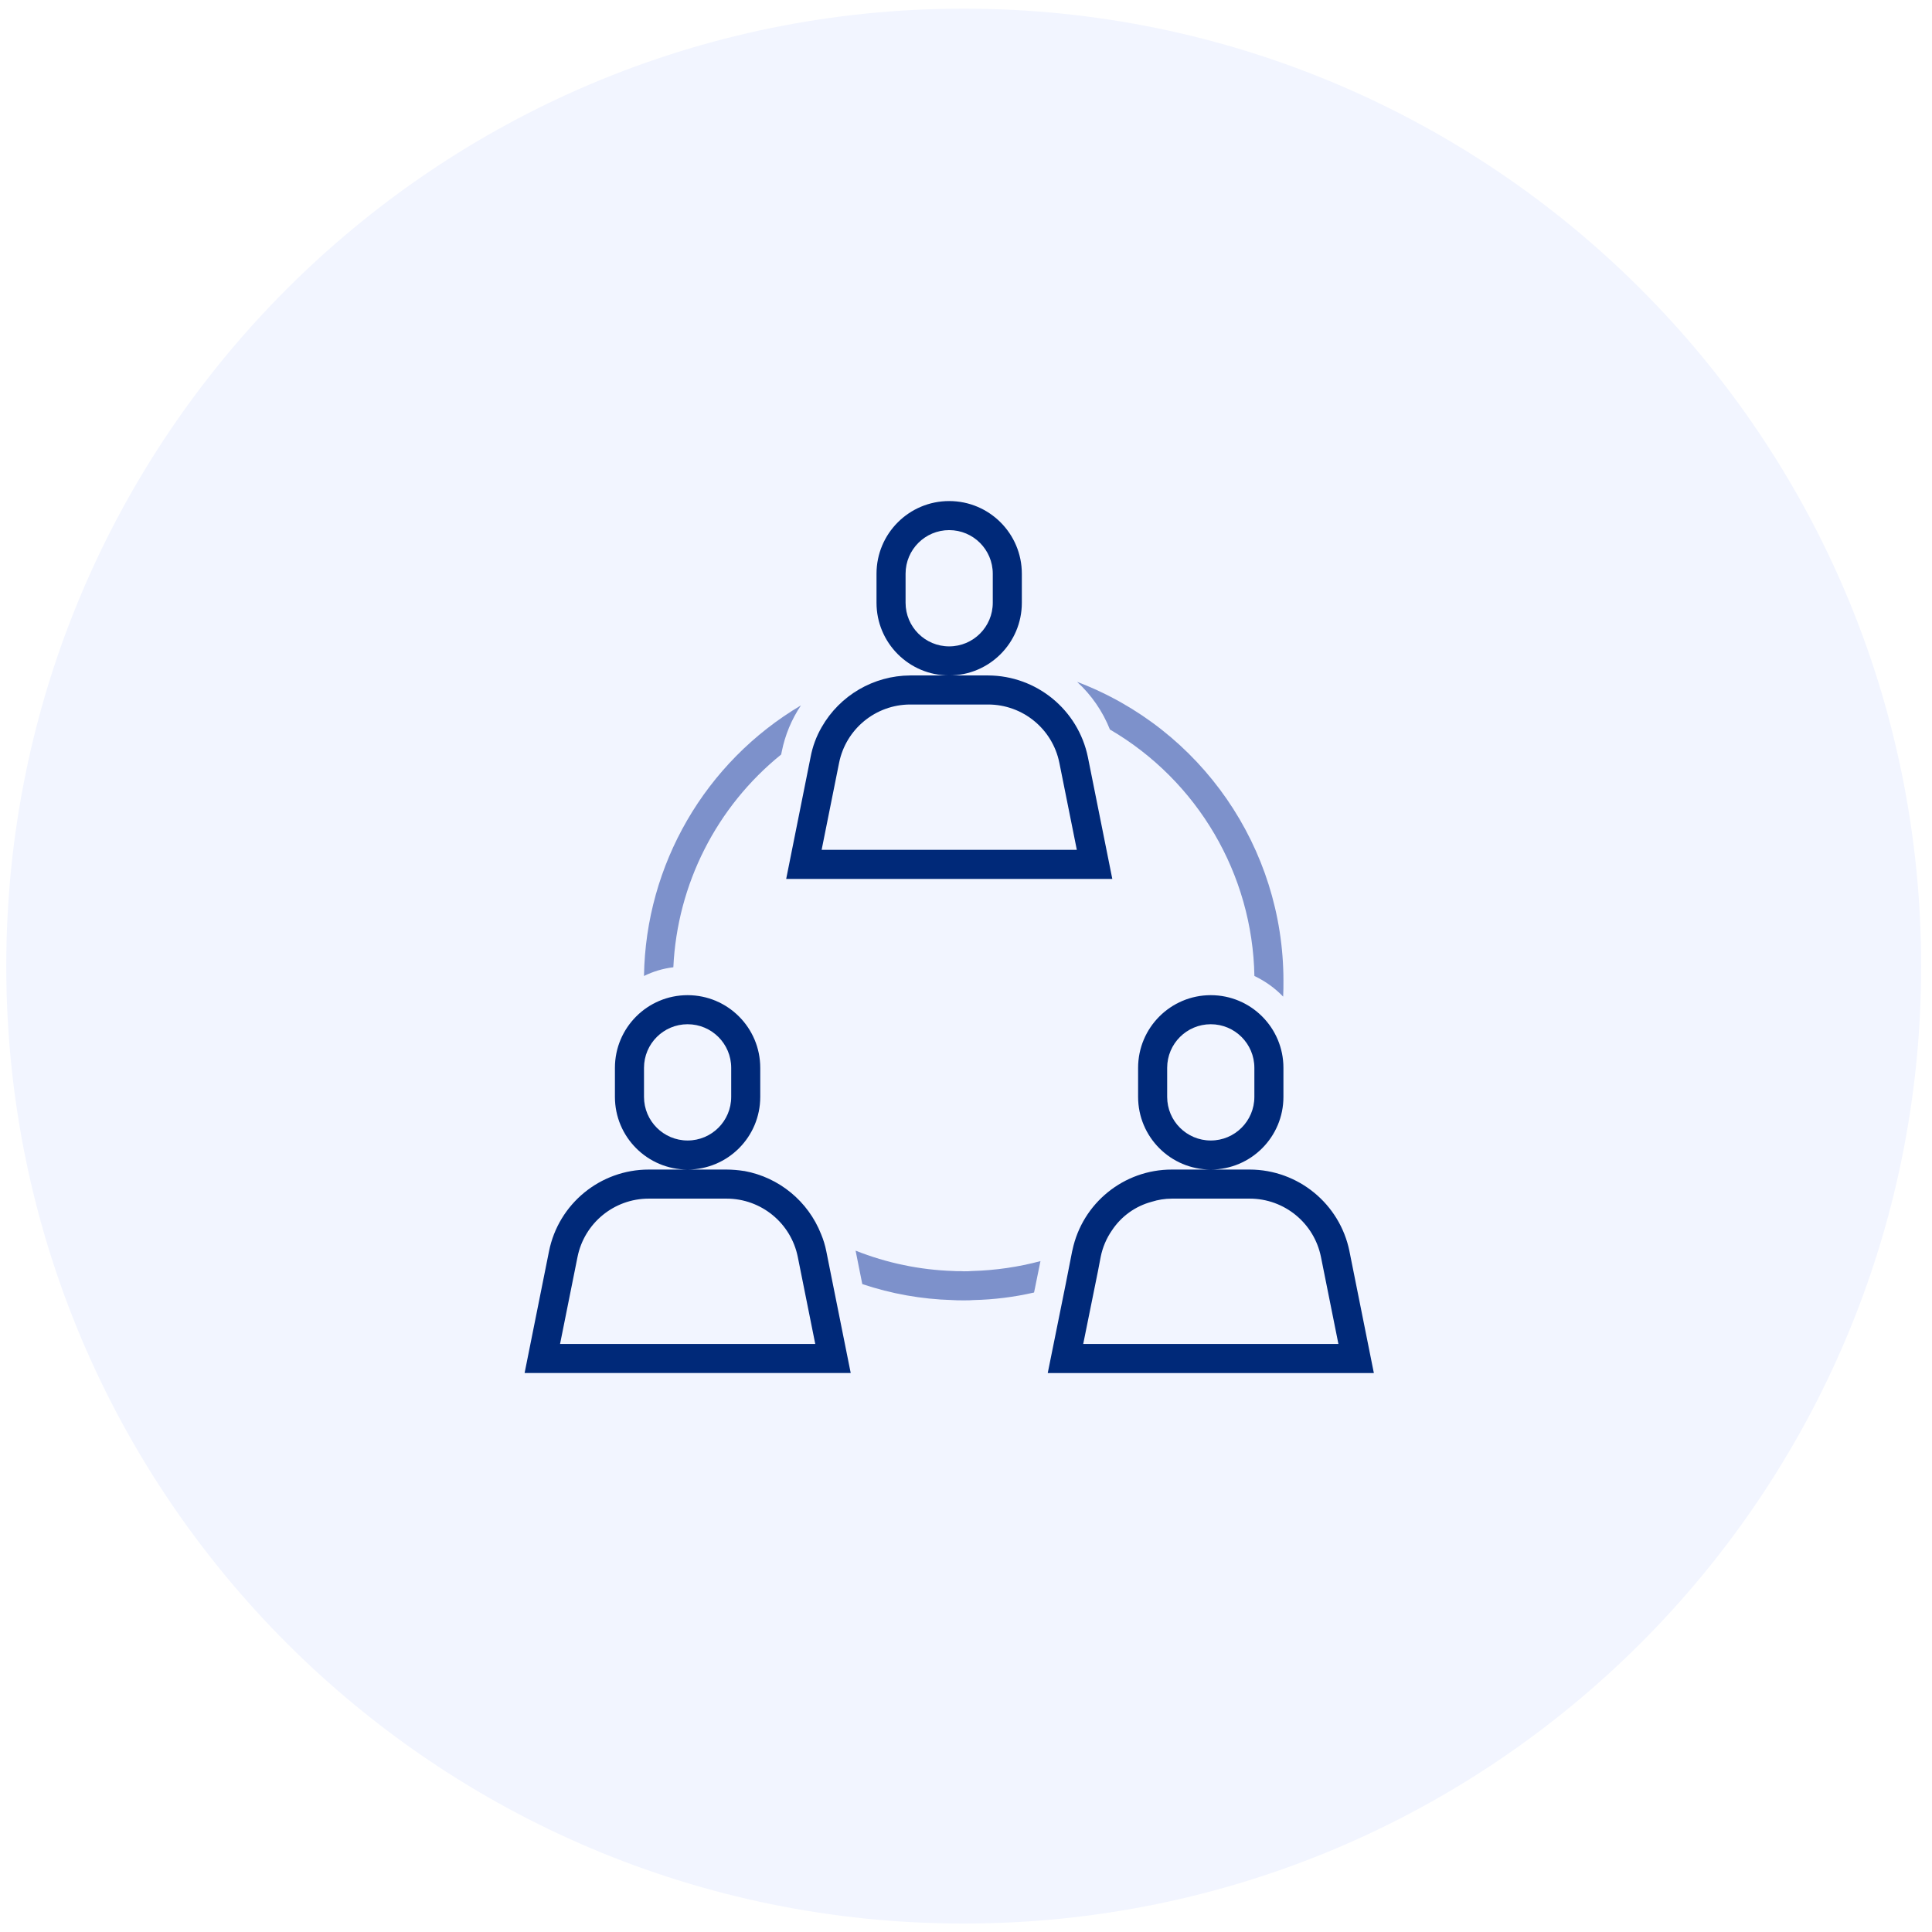
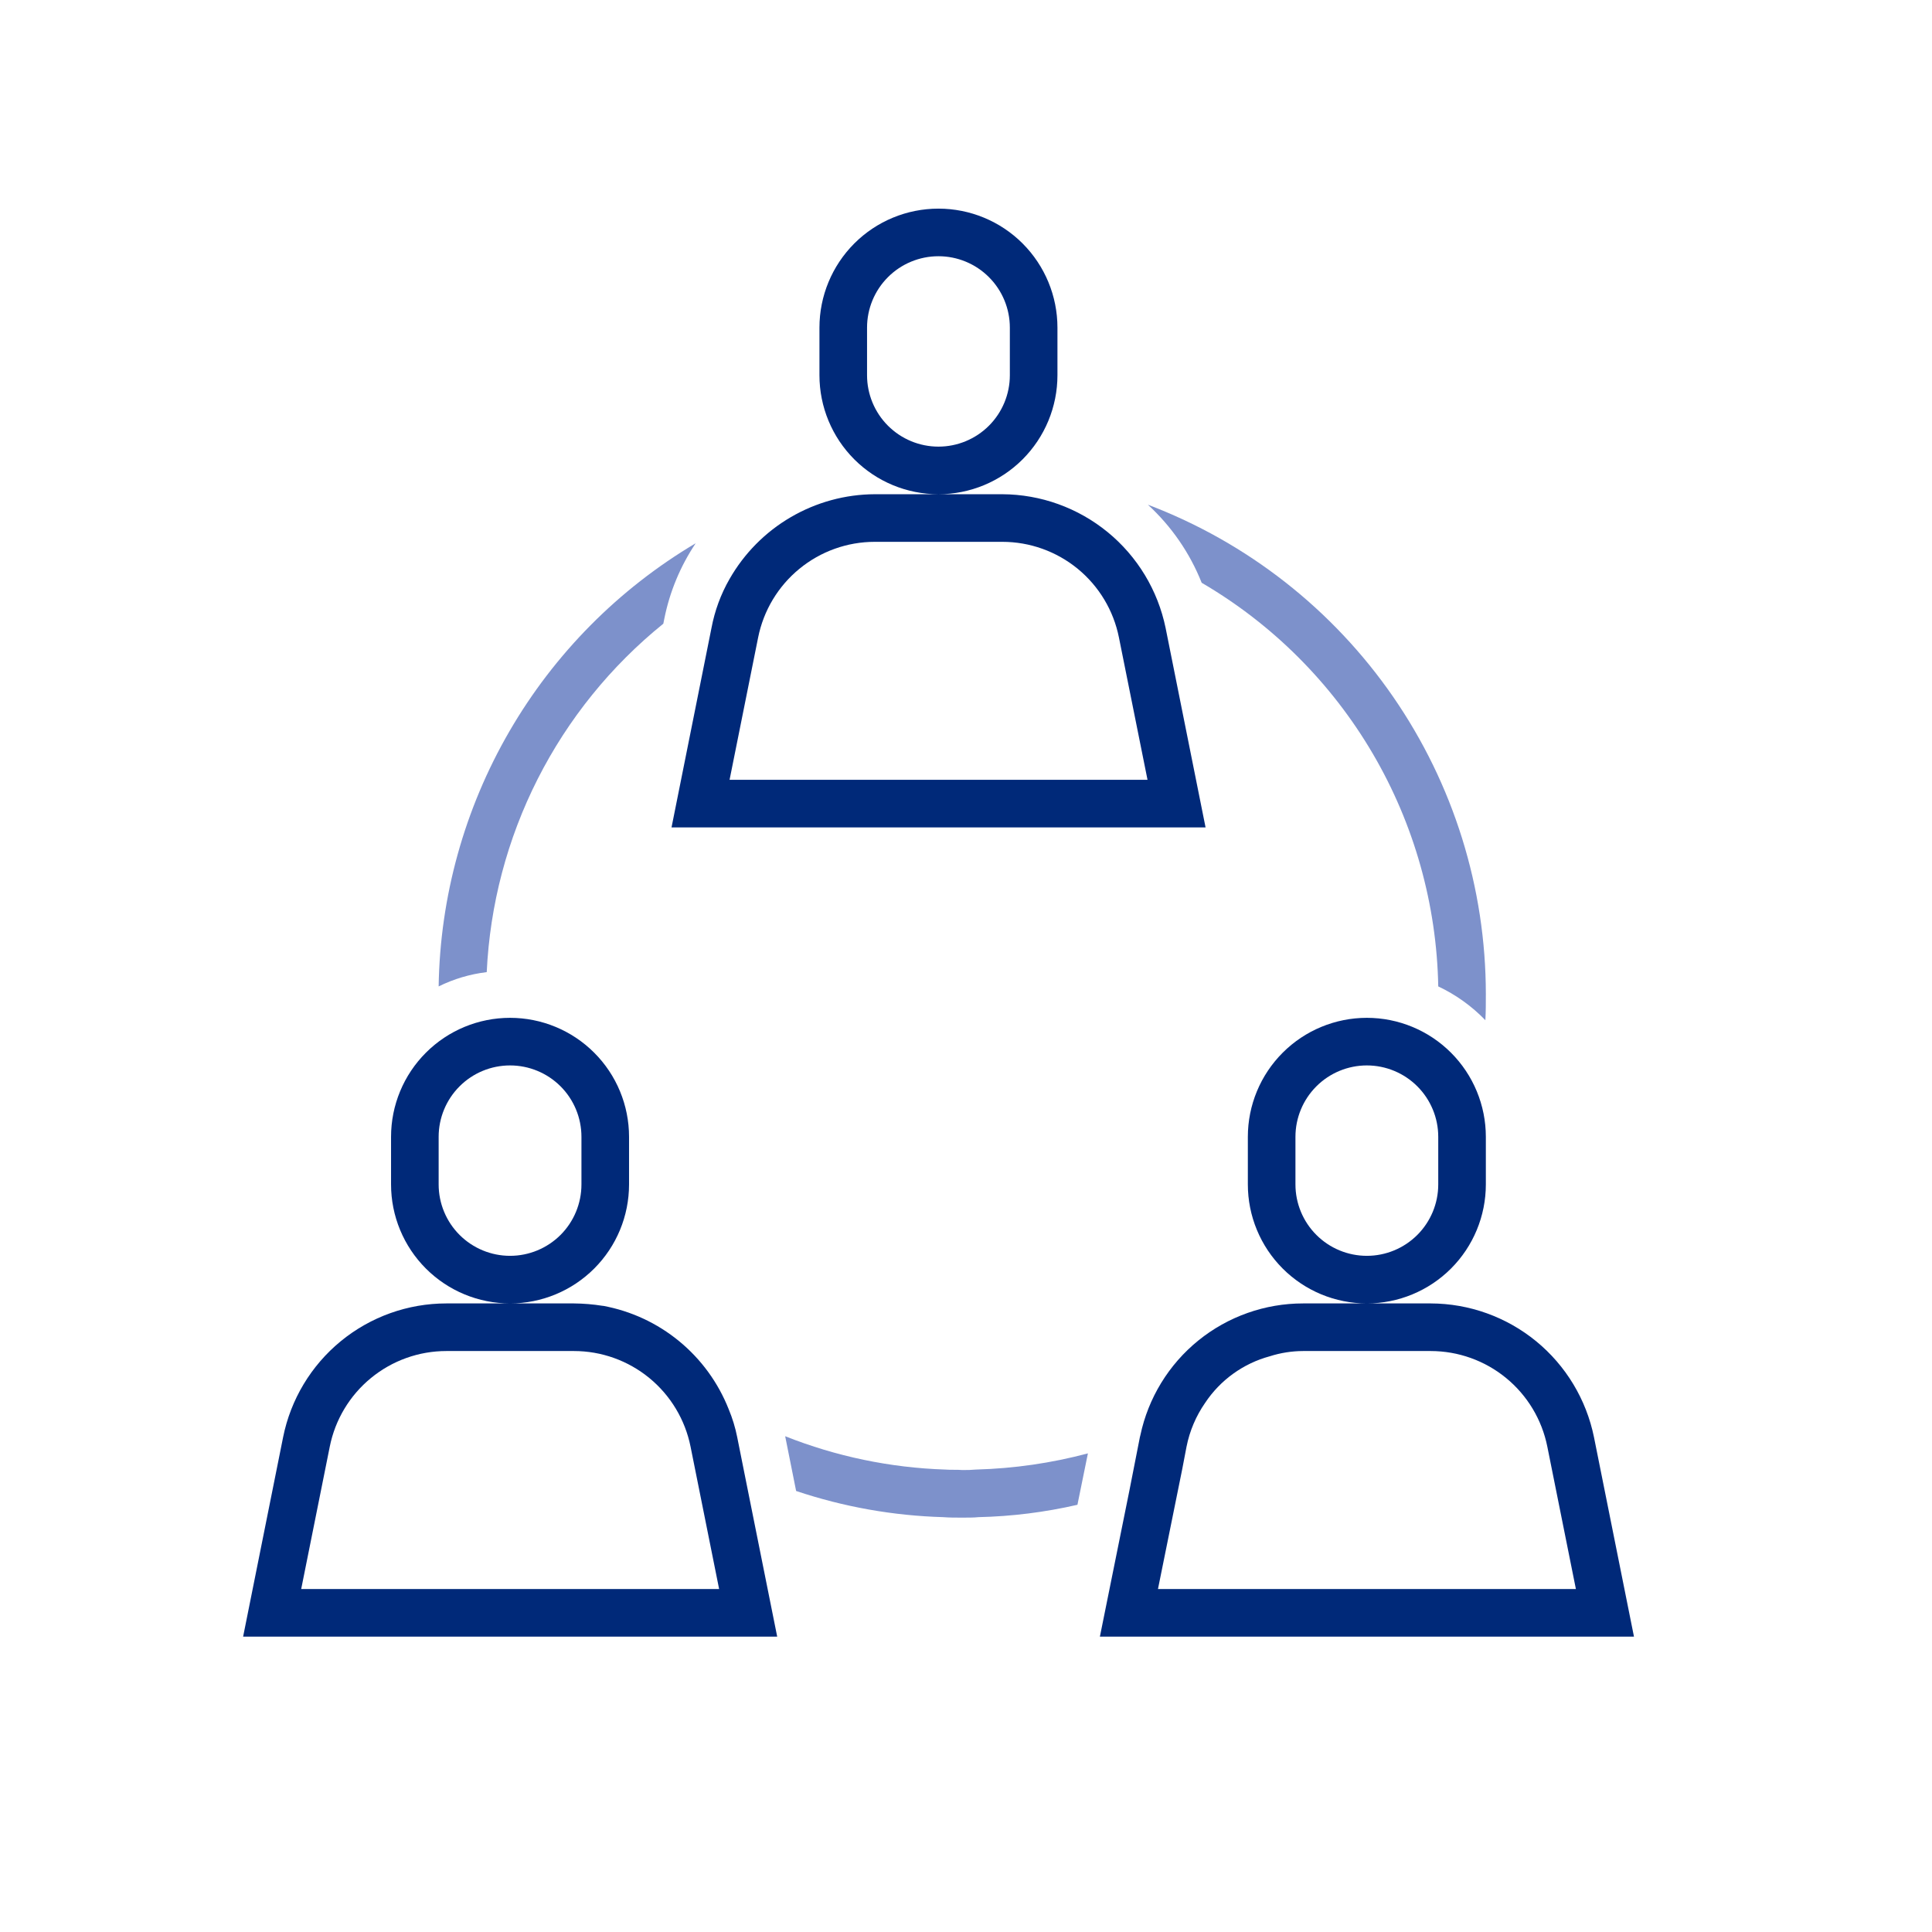
- <svg xmlns="http://www.w3.org/2000/svg" viewBox="0 0 113 113" fill="none">
-   <circle cx="56.366" cy="56.506" r="56" fill="#F2F5FF" />
-   <path d="M37.666 57.084a5.293 5.293 0 0 1 1.717-.51A17.025 17.025 0 0 1 45.69 44.13l.034-.17a7.48 7.48 0 0 1 1.122-2.703 18.734 18.734 0 0 0-9.18 15.827ZM56.86 74.339c-.164.014-.328.02-.493.017-.204-.017-.39 0-.612-.017a16.964 16.964 0 0 1-5.712-1.19l.391 1.955c1.696.569 3.466.884 5.253.935.204.017.442.017.68.017.204 0 .425 0 .578-.017a17.509 17.509 0 0 0 3.536-.442l.374-1.836a17.302 17.302 0 0 1-3.992.578h-.003Zm6.137-34.46a7.592 7.592 0 0 1 1.921 2.789 17.06 17.06 0 0 1 8.45 14.416c.629.297 1.199.706 1.682 1.207.017-.306.017-.612.017-.935a18.7 18.7 0 0 0-12.07-17.476Z" fill="#7D91CB" />
-   <path d="M78.928 73.183a5.967 5.967 0 0 0-5.83-4.777h-2.282a4.25 4.25 0 0 0 4.25-4.25v-1.7a4.25 4.25 0 1 0-8.5 0v1.7a4.25 4.25 0 0 0 4.25 4.25H68.54a5.936 5.936 0 0 0-5.814 4.71c0 .016-.017.05-.017.067l-.374 1.904-1.054 5.22h19.074l-1.428-7.124Zm-10.662-9.027v-1.7a2.55 2.55 0 0 1 5.1 0v1.7a2.55 2.55 0 1 1-5.1 0Zm-4.91 14.45.867-4.284.153-.799a4.15 4.15 0 0 1 .663-1.564 4.032 4.032 0 0 1 2.312-1.666 3.96 3.96 0 0 1 1.19-.187h4.556a4.25 4.25 0 0 1 4.165 3.417l1.02 5.083H63.356ZM48.567 74.373l-.238-1.19a5.24 5.24 0 0 0-.306-1.003 5.986 5.986 0 0 0-4.488-3.69h-.017a6.886 6.886 0 0 0-1.02-.084h-2.282a4.25 4.25 0 0 0 4.25-4.25v-1.7a4.25 4.25 0 1 0-8.5 0v1.7a4.25 4.25 0 0 0 4.25 4.25h-2.274a5.95 5.95 0 0 0-5.831 4.777l-1.428 7.123h19.074l-1.19-5.933Zm-10.9-10.217v-1.7a2.55 2.55 0 0 1 5.1 0v1.7a2.55 2.55 0 1 1-5.1 0Zm-4.91 14.45 1.02-5.083a4.25 4.25 0 0 1 4.165-3.417h4.556a4.25 4.25 0 0 1 4.165 3.417l1.02 5.083H32.757ZM63.629 44.283a5.982 5.982 0 0 0-5.831-4.777h-2.282a4.25 4.25 0 0 0 4.25-4.25v-1.7a4.25 4.25 0 1 0-8.5 0v1.7a4.25 4.25 0 0 0 4.25 4.25h-2.274a6.002 6.002 0 0 0-5.185 3.026 5.551 5.551 0 0 0-.647 1.75l-1.427 7.124h19.074l-1.428-7.123Zm-10.663-9.027v-1.7a2.55 2.55 0 0 1 5.1 0v1.7a2.55 2.55 0 1 1-5.1 0Zm-4.91 14.45 1.02-5.083a4.25 4.25 0 0 1 4.166-3.417h4.556a4.25 4.25 0 0 1 4.164 3.417l1.02 5.083H48.058Z" fill="#002979" />
+ <svg xmlns="http://www.w3.org/2000/svg" width="69" height="69" viewBox="0 0 69 69" fill="none">
+   <path d="M15.666 35.229C16.205 34.963 16.786 34.79 17.383 34.719C17.496 32.317 18.116 29.966 19.203 27.821C20.291 25.676 21.82 23.786 23.69 22.275L23.724 22.105C23.916 21.139 24.298 20.22 24.846 19.402C22.091 21.035 19.8 23.348 18.193 26.119C16.586 28.89 15.716 32.026 15.666 35.229ZM34.859 52.484C34.695 52.498 34.531 52.504 34.366 52.501C34.162 52.484 33.975 52.501 33.754 52.484C31.796 52.42 29.863 52.017 28.042 51.294L28.433 53.249C30.128 53.818 31.899 54.133 33.686 54.184C33.89 54.201 34.128 54.201 34.366 54.201C34.57 54.201 34.791 54.201 34.944 54.184C36.135 54.157 37.32 54.009 38.48 53.742L38.854 51.906C37.551 52.254 36.211 52.447 34.862 52.484H34.859ZM40.996 18.025C41.838 18.798 42.495 19.751 42.917 20.813C45.444 22.289 47.548 24.391 49.028 26.916C50.507 29.44 51.312 32.303 51.366 35.229C51.996 35.526 52.566 35.935 53.049 36.436C53.066 36.13 53.066 35.824 53.066 35.501C53.064 31.707 51.909 28.004 49.753 24.883C47.597 21.762 44.543 19.37 40.996 18.025Z" fill="#7D91CB" />
+   <path d="M56.928 51.328C56.654 49.983 55.925 48.773 54.863 47.902C53.8 47.032 52.471 46.555 51.097 46.551H48.816C49.943 46.551 51.024 46.103 51.821 45.306C52.618 44.509 53.066 43.428 53.066 42.301V40.601C53.066 39.474 52.618 38.393 51.821 37.596C51.024 36.799 49.943 36.351 48.816 36.351C47.689 36.351 46.608 36.799 45.811 37.596C45.014 38.393 44.566 39.474 44.566 40.601V42.301C44.566 43.428 45.014 44.509 45.811 45.306C46.608 46.103 47.689 46.551 48.816 46.551H46.541C45.179 46.55 43.858 47.017 42.799 47.874C41.74 48.732 41.009 49.927 40.727 51.26C40.727 51.277 40.71 51.311 40.71 51.328L40.336 53.232L39.282 58.451H58.356L56.928 51.328ZM46.266 42.301V40.601C46.266 39.925 46.535 39.276 47.013 38.798C47.491 38.32 48.14 38.051 48.816 38.051C49.492 38.051 50.141 38.32 50.619 38.798C51.097 39.276 51.366 39.925 51.366 40.601V42.301C51.366 42.977 51.097 43.626 50.619 44.104C50.141 44.582 49.492 44.851 48.816 44.851C48.14 44.851 47.491 44.582 47.013 44.104C46.535 43.626 46.266 42.977 46.266 42.301ZM41.356 56.751L42.223 52.467L42.376 51.668C42.487 51.107 42.713 50.574 43.039 50.104C43.582 49.286 44.404 48.694 45.351 48.438C45.736 48.315 46.138 48.252 46.541 48.251H51.097C52.08 48.252 53.031 48.592 53.79 49.215C54.55 49.838 55.07 50.705 55.262 51.668L56.282 56.751H41.356Z" fill="#002979" />
+   <path d="M26.567 52.518L26.329 51.328C26.261 50.984 26.158 50.648 26.023 50.325C25.649 49.38 25.041 48.545 24.256 47.9C23.471 47.254 22.534 46.819 21.535 46.636H21.518C21.18 46.582 20.839 46.554 20.498 46.551H18.216C19.343 46.551 20.424 46.103 21.221 45.306C22.019 44.509 22.466 43.428 22.466 42.301V40.601C22.466 39.474 22.019 38.393 21.221 37.596C20.424 36.799 19.343 36.351 18.216 36.351C17.089 36.351 16.008 36.799 15.211 37.596C14.414 38.393 13.966 39.474 13.966 40.601V42.301C13.966 43.428 14.414 44.509 15.211 45.306C16.008 46.103 17.089 46.551 18.216 46.551H15.942C14.568 46.551 13.236 47.027 12.173 47.898C11.11 48.769 10.382 49.981 10.111 51.328L8.683 58.451H27.757L26.567 52.518ZM15.666 42.301V40.601C15.666 39.925 15.935 39.276 16.413 38.798C16.891 38.319 17.54 38.051 18.216 38.051C18.893 38.051 19.541 38.319 20.02 38.798C20.498 39.276 20.766 39.925 20.766 40.601V42.301C20.766 42.977 20.498 43.626 20.02 44.104C19.541 44.582 18.893 44.851 18.216 44.851C17.54 44.851 16.891 44.582 16.413 44.104C15.935 43.626 15.666 42.977 15.666 42.301ZM10.757 56.751L11.777 51.668C11.969 50.705 12.489 49.838 13.249 49.215C14.008 48.592 14.96 48.251 15.942 48.251H20.498C21.48 48.251 22.431 48.592 23.191 49.215C23.95 49.838 24.47 50.705 24.663 51.668L25.683 56.751H10.757Z" fill="#002979" />
+   <path d="M41.629 22.428C41.352 21.083 40.622 19.875 39.56 19.005C38.498 18.136 37.17 17.657 35.797 17.651H33.516C34.643 17.651 35.724 17.203 36.521 16.406C37.318 15.609 37.766 14.528 37.766 13.401V11.701C37.766 10.573 37.318 9.493 36.521 8.695C35.724 7.898 34.643 7.451 33.516 7.451C32.389 7.451 31.308 7.898 30.511 8.695C29.714 9.493 29.266 10.573 29.266 11.701V13.401C29.266 14.528 29.714 15.609 30.511 16.406C31.308 17.203 32.389 17.651 33.516 17.651H31.241C30.188 17.655 29.154 17.938 28.244 18.469C27.333 19 26.579 19.762 26.056 20.677C25.744 21.22 25.526 21.812 25.41 22.428L23.983 29.551H43.056L41.629 22.428ZM30.966 13.401V11.701C30.966 11.024 31.235 10.376 31.713 9.898C32.191 9.419 32.84 9.151 33.516 9.151C34.192 9.151 34.841 9.419 35.319 9.898C35.797 10.376 36.066 11.024 36.066 11.701V13.401C36.066 14.077 35.797 14.726 35.319 15.204C34.841 15.682 34.192 15.951 33.516 15.951C32.84 15.951 32.191 15.682 31.713 15.204C31.235 14.726 30.966 14.077 30.966 13.401ZM26.056 27.851L27.076 22.768C27.269 21.805 27.789 20.938 28.549 20.315C29.308 19.692 30.259 19.351 31.241 19.351H35.797C36.78 19.351 37.731 19.692 38.491 20.315C39.25 20.938 39.77 21.805 39.962 22.768L40.983 27.851H26.056Z" fill="#002979" />
</svg>
